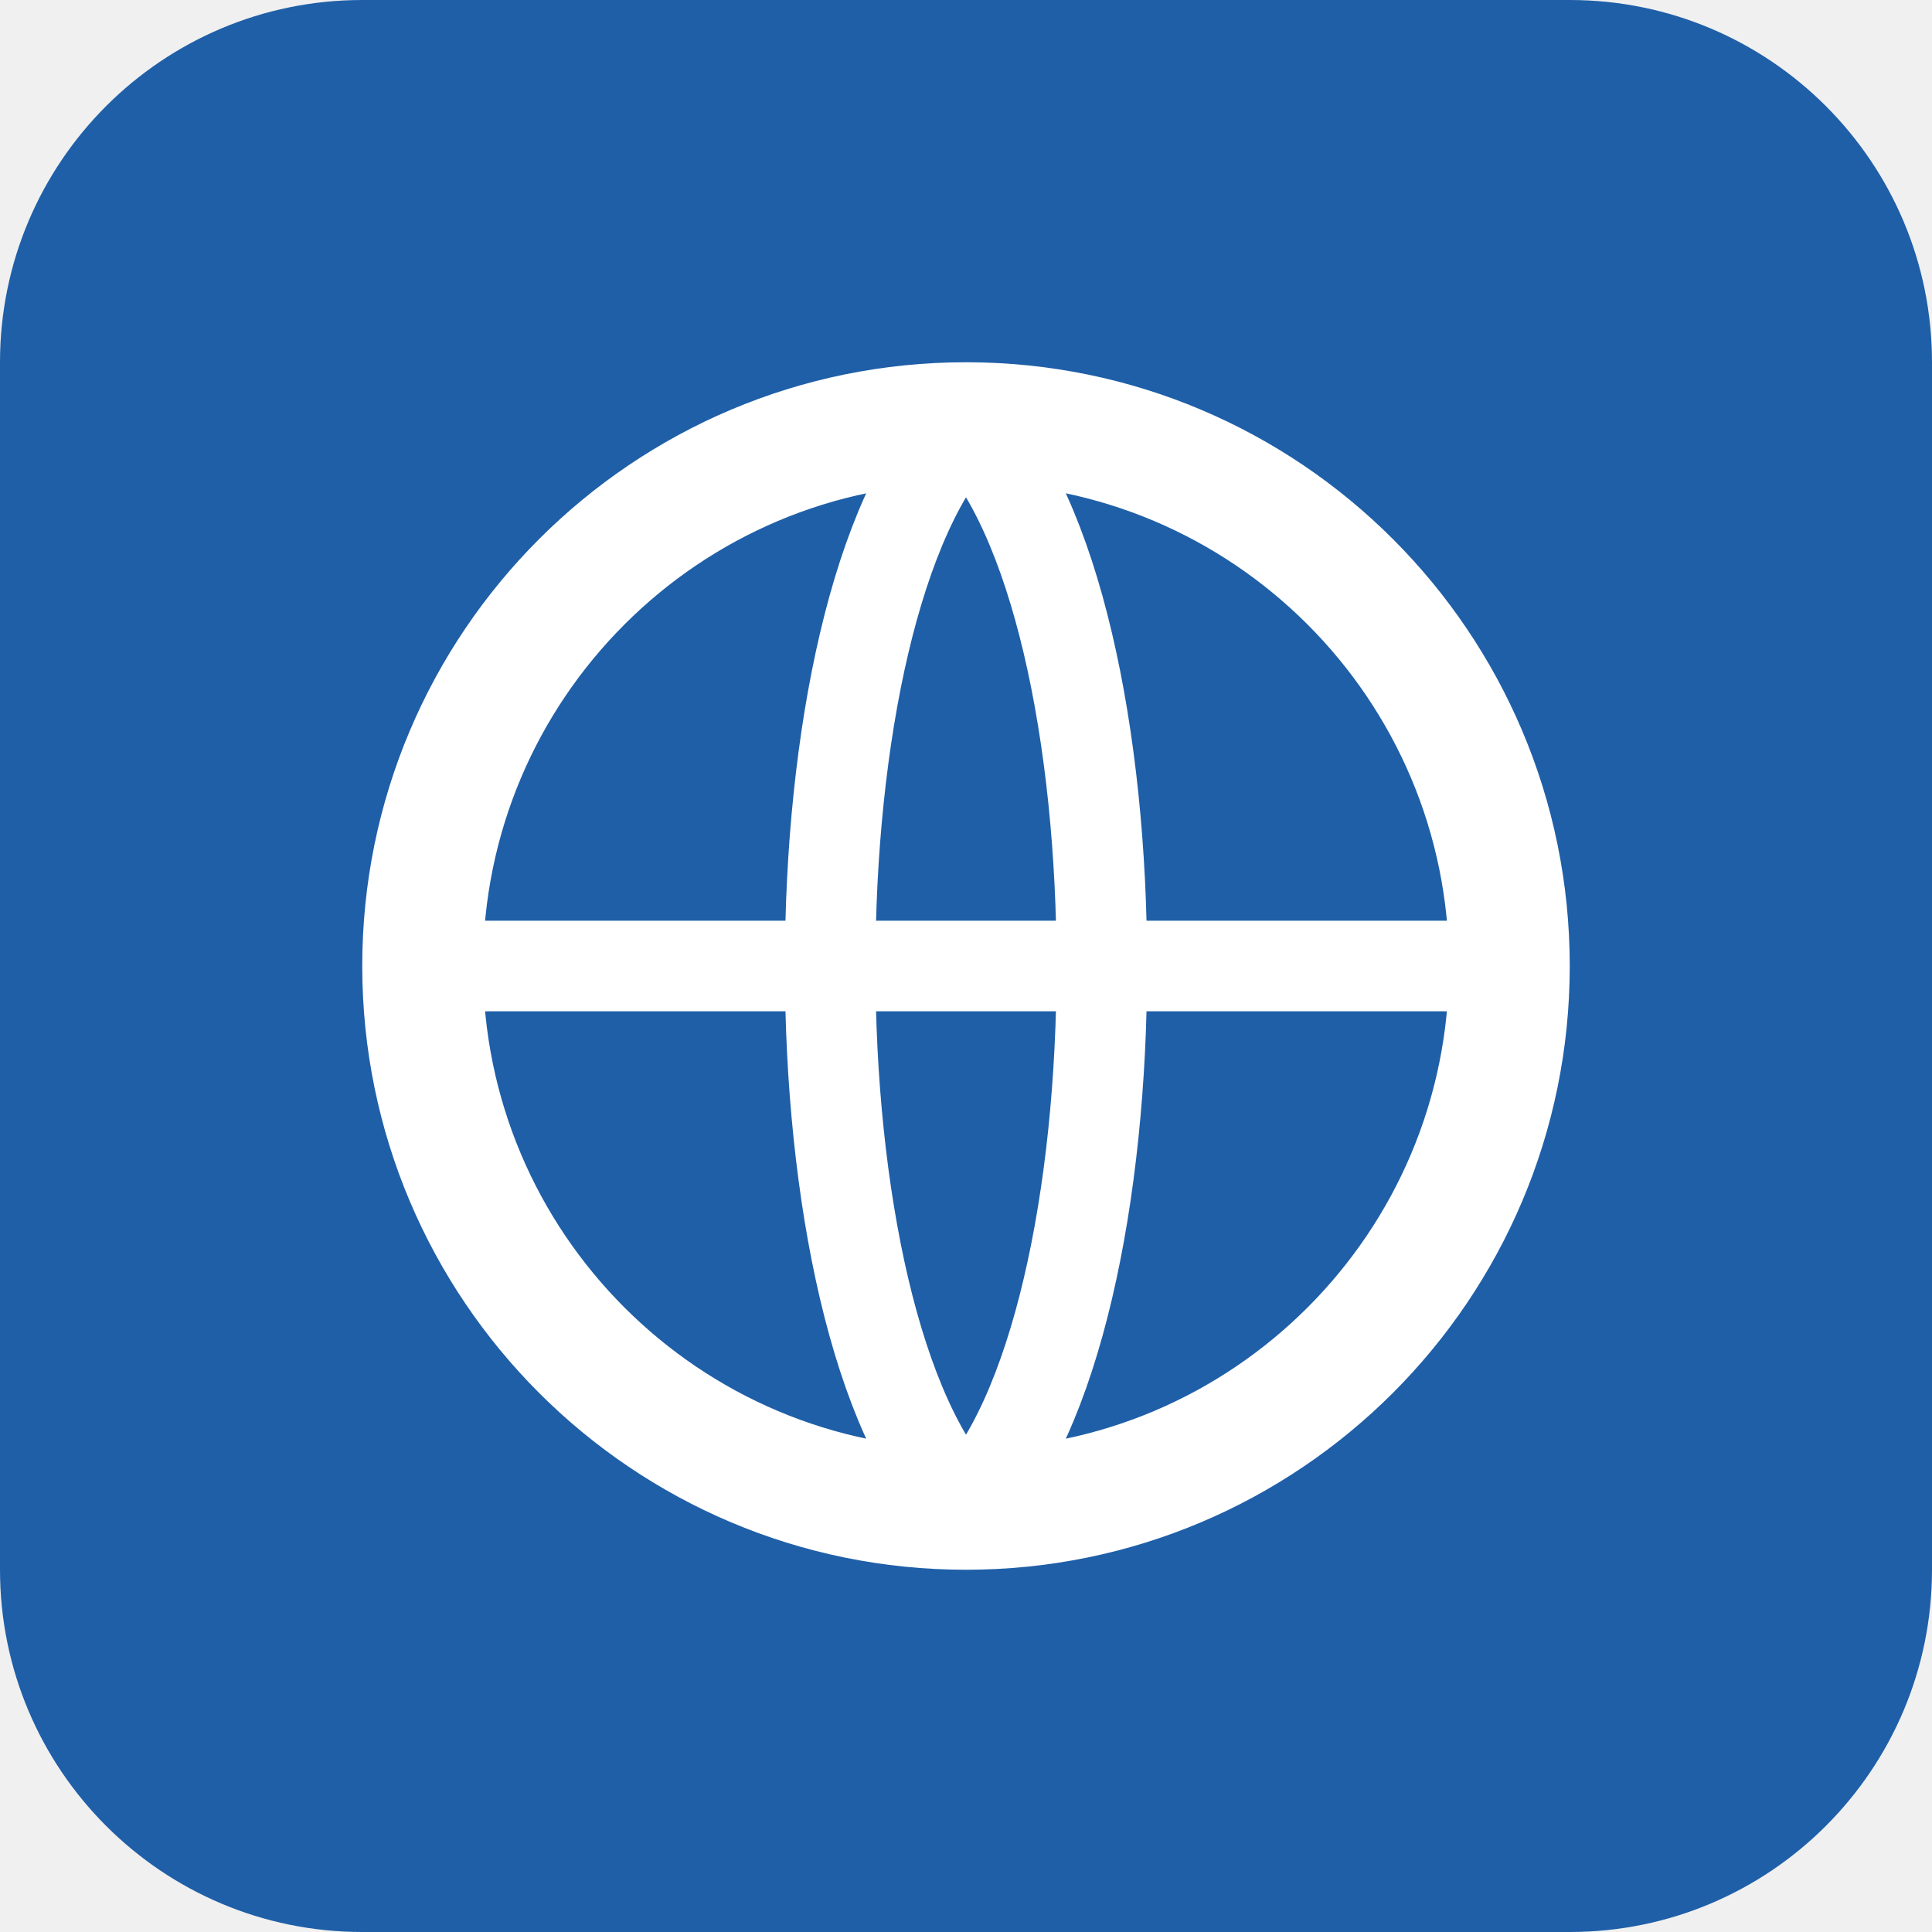
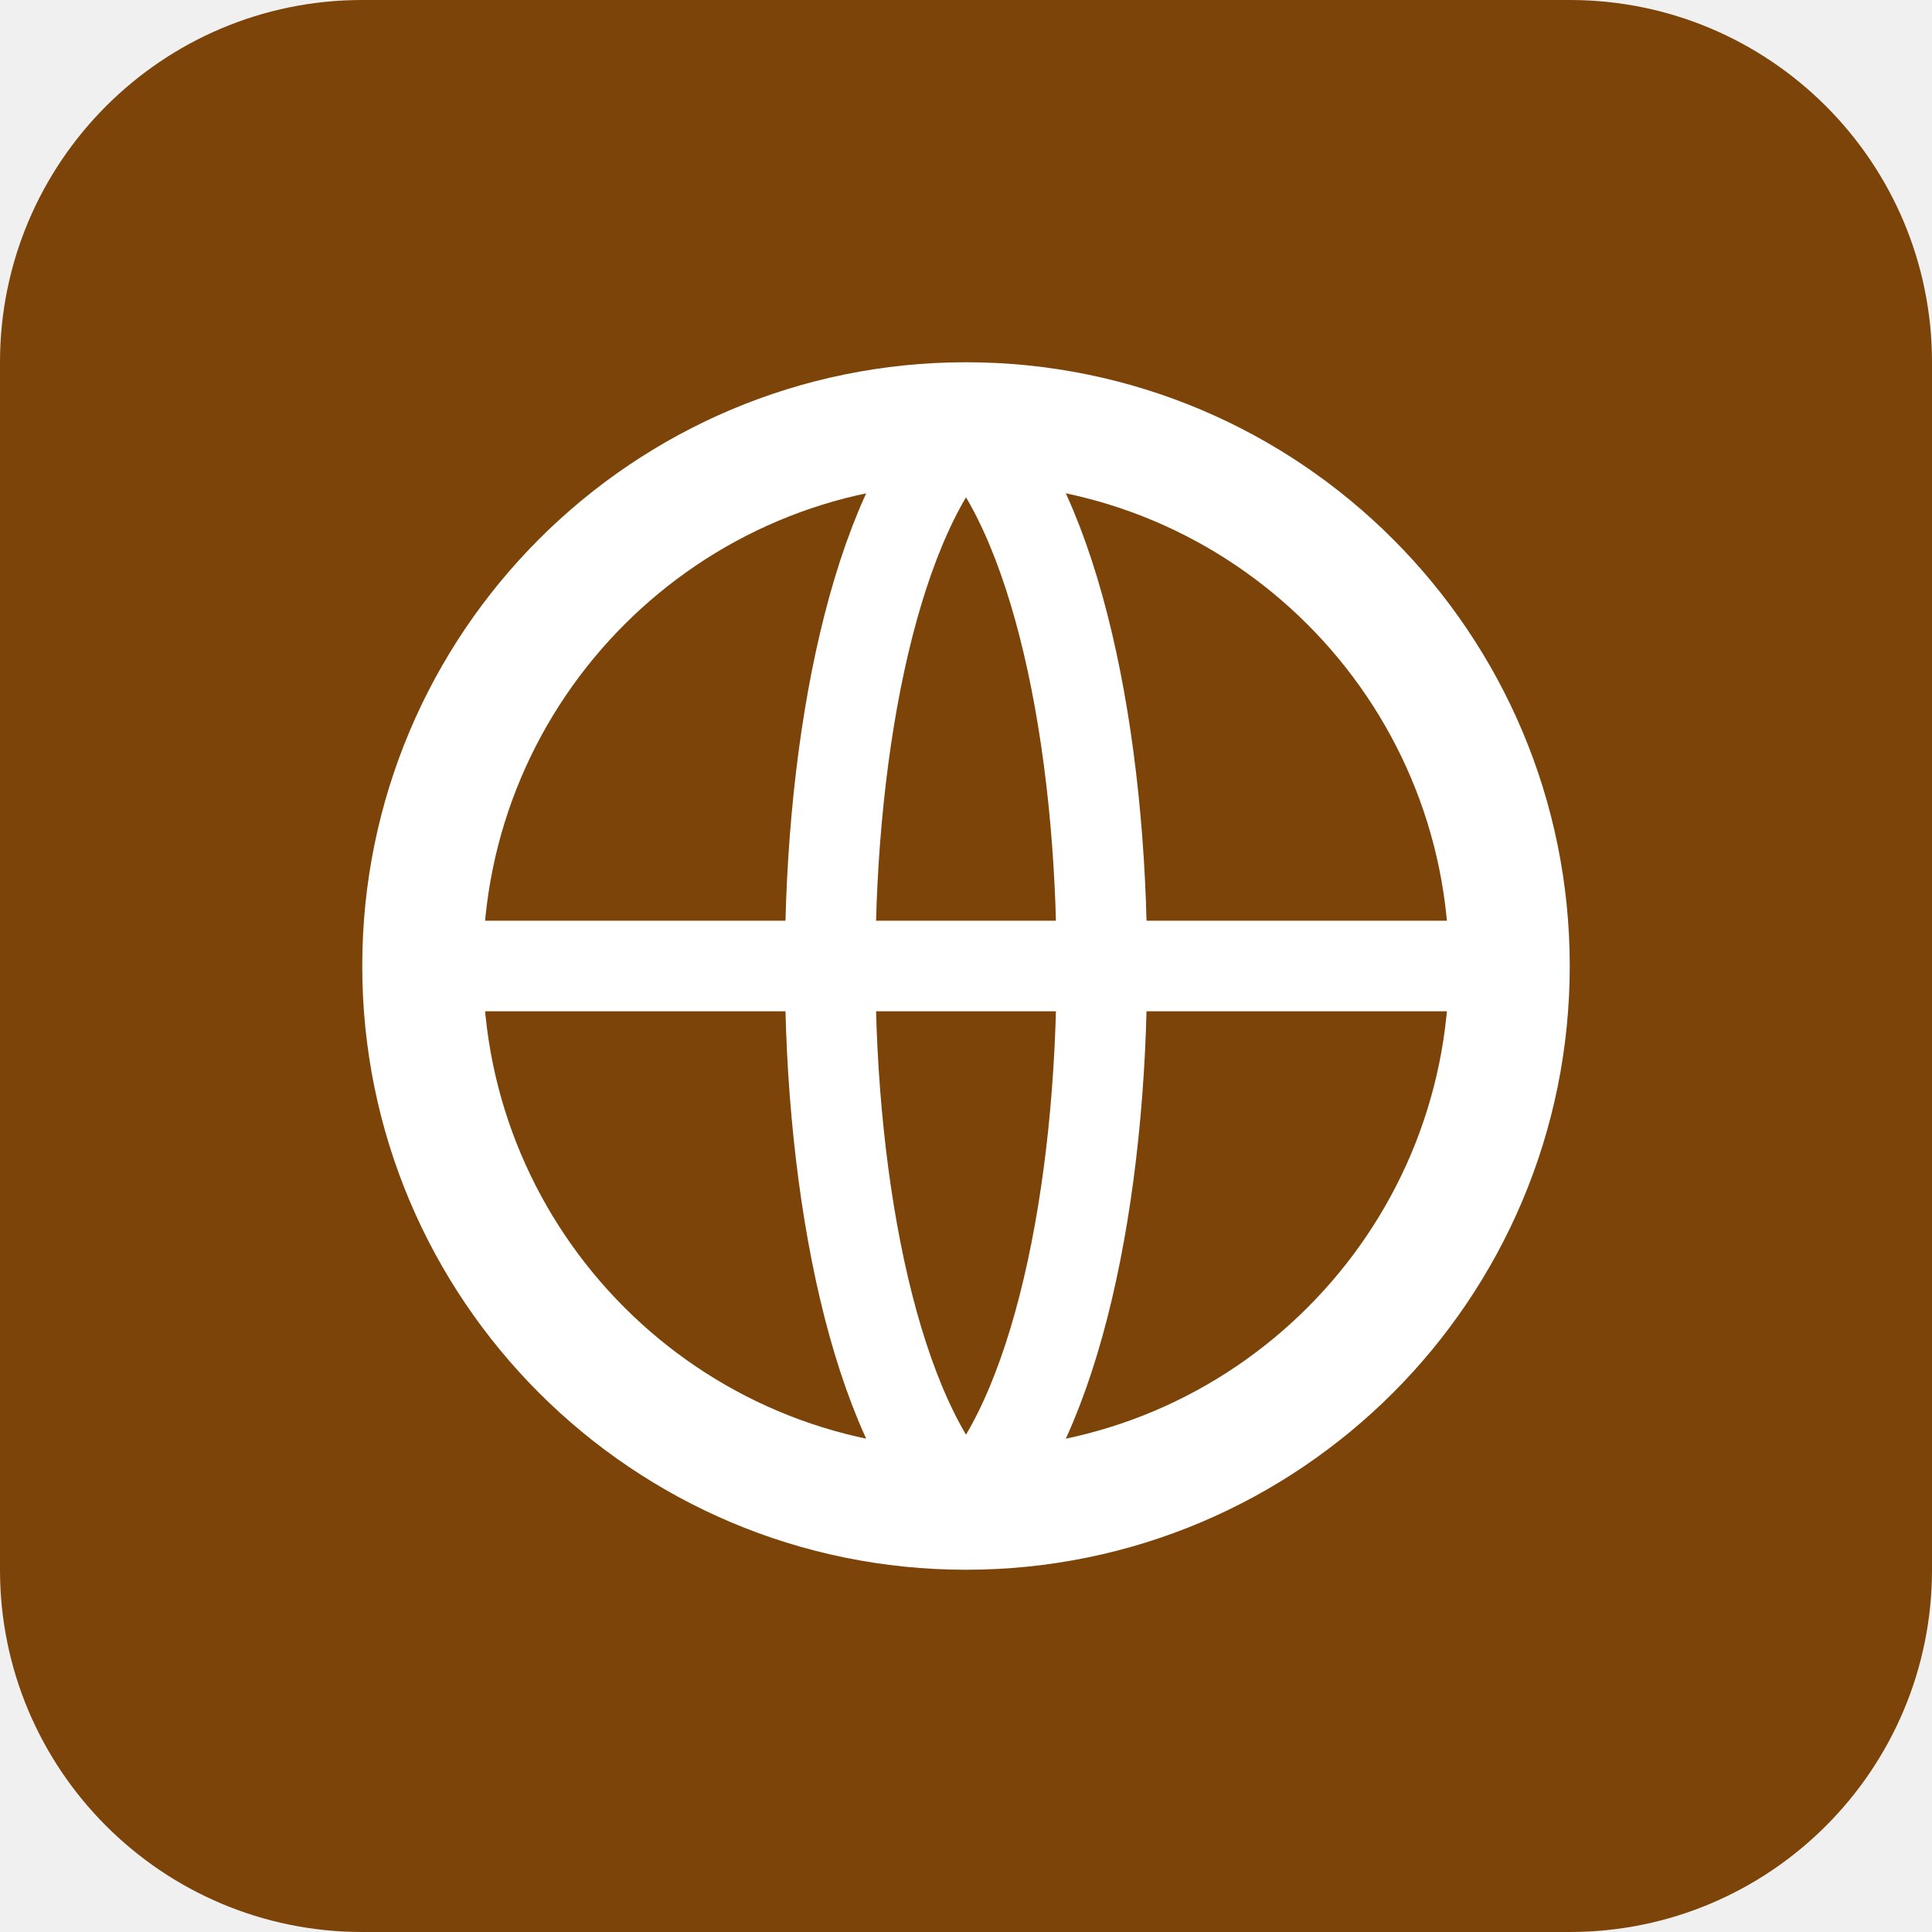
<svg xmlns="http://www.w3.org/2000/svg" viewBox="0 0 32 32">
-   <rect width="32" height="32" rx="6" fill="#1f5fa8" />
+   <rect width="32" height="32" rx="6" fill="#7c4408" />
  <circle cx="16" cy="16" r="9" fill="none" stroke="#fff" stroke-width="2" />
  <path d="M7 16h18M16 7c-3 3-3 15 0 18M16 7c3 3 3 15 0 18" fill="none" stroke="#fff" stroke-width="1.5" />
</svg>
